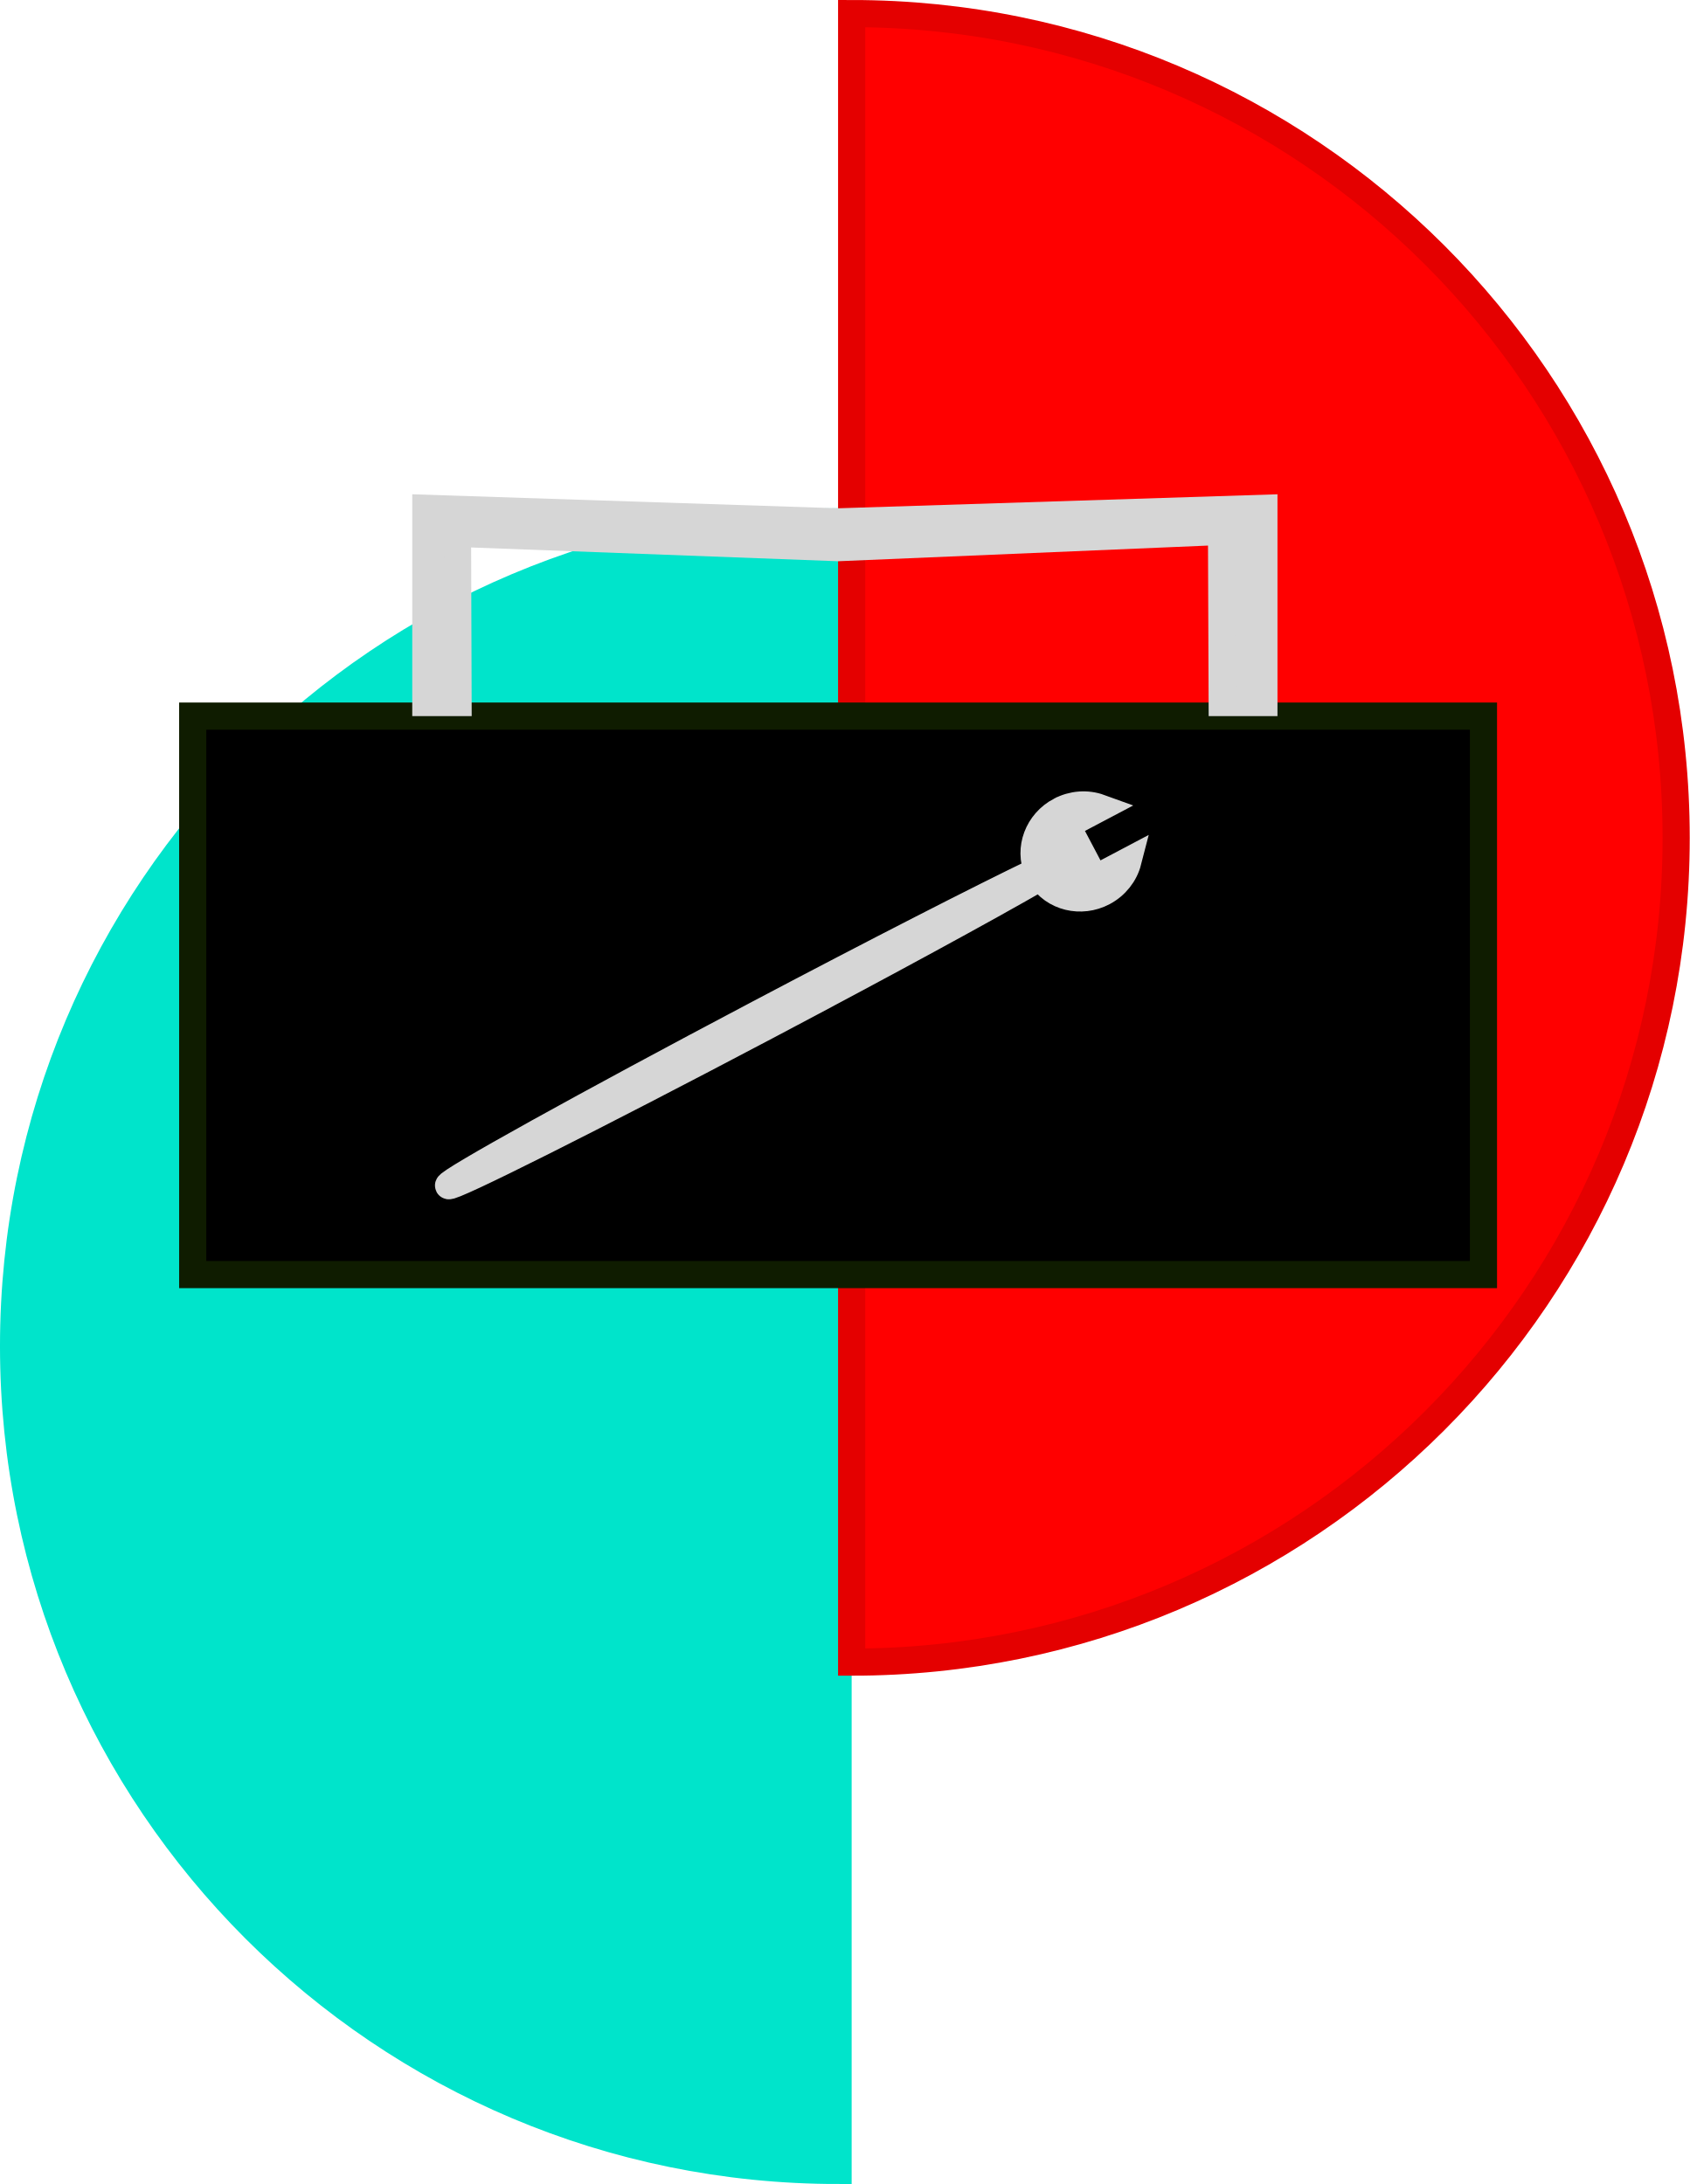
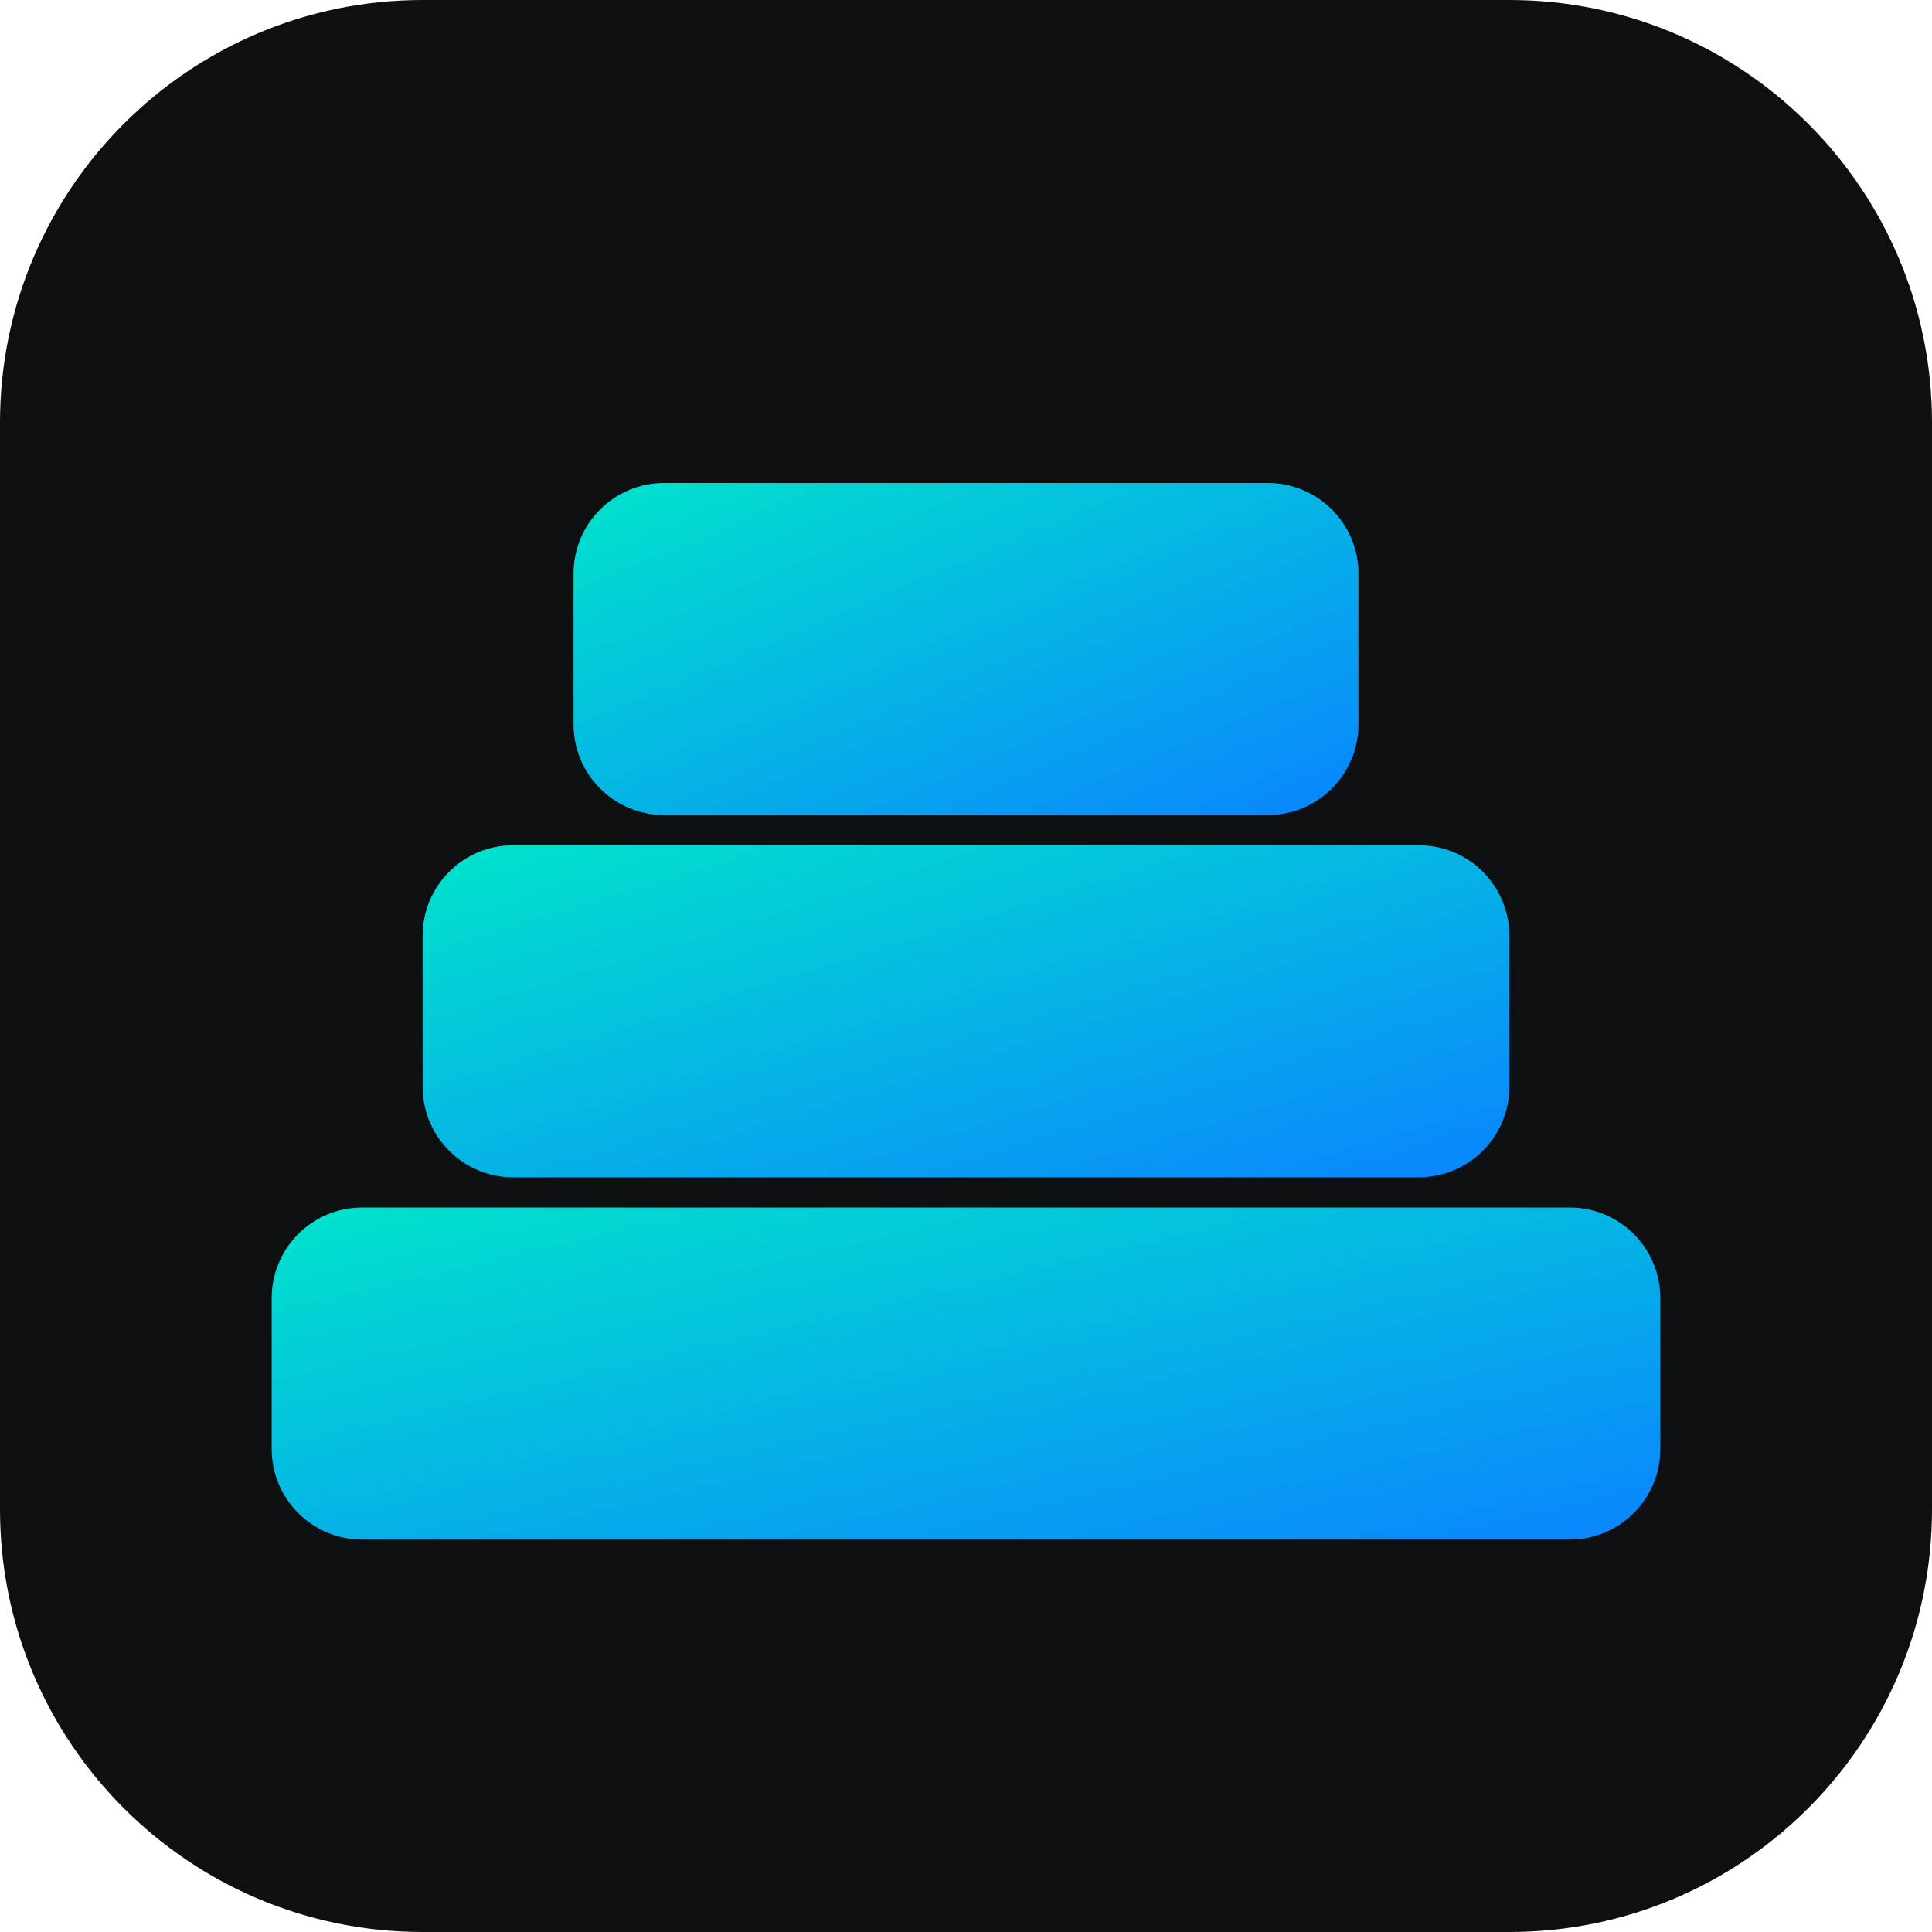
- <svg xmlns="http://www.w3.org/2000/svg" width="105.775mm" height="136.753mm" viewBox="0 0 105.775 136.753" version="1.1" id="svg5">
-   <defs id="defs2" />
-   <g id="layer1" transform="translate(-52.53744,-64.20959)">
-     <path id="path4352" style="fill:#00e4cb;fill-opacity:1;stroke:#00e4cb;stroke-width:1.7;stroke-opacity:1" d="M 105,96.887 A 51.613,51.613 0 0 0 53.387,148.5 51.613,51.613 0 0 0 105,200.113 Z" />
-     <path id="path14024" style="fill:#ff0000;stroke:#e40000;stroke-width:1.7" d="M 105.85,65.06 V 168.285 A 51.613,51.613 0 0 0 157.463,116.672 51.613,51.613 0 0 0 105.85,65.06 Z" />
-     <rect style="fill:#000000;fill-opacity:1;stroke:#0f1c00;stroke-width:1.7;stroke-opacity:1" id="rect14807" width="80.799" height="34.969" x="64.601" y="109.049" />
-     <path style="fill:#d6d6d6;fill-opacity:1;stroke:#d6d6d6;stroke-width:1.7;stroke-opacity:1" d="M 131.656,108.199 V 96.037 L 105,96.887 79.194,96.037 v 12.162 h 2.018 L 81.177,97.607 105,98.502 l 24.004,-1.017 0.041,10.714 z" id="path16789" />
-     <path id="path18196" style="fill:#d6d6d6;fill-opacity:1;stroke:#d6d6d6;stroke-width:1.7;stroke-opacity:1" d="m 118.906,114.973 a 2.884,3.013 62.171 0 0 -1.411,3.761 0.46,22.225 62.171 0 0 -17.44,8.932 0.46,22.225 62.171 0 0 -19.439,10.782 0.46,22.225 62.171 0 0 19.869,-9.968 0.46,22.225 62.171 0 0 17.213,-9.362 2.884,3.013 62.171 0 0 3.902,0.956 2.884,3.013 62.171 0 0 1.545,-1.937 l -2.072,1.094 -1.767,-3.347 2.075,-1.095 a 2.884,3.013 62.171 0 0 -2.473,0.184 z" />
+ <svg xmlns="http://www.w3.org/2000/svg" viewBox="0 0 512 512" width="512" height="512">
+   <defs>
+     <linearGradient id="stack-gradient" x1="0" y1="0" x2="1" y2="1">
+       <stop offset="0%" stop-color="#00e4cb" />
+       <stop offset="100%" stop-color="#0a84ff" />
+     </linearGradient>
+   </defs>
+   <rect width="512" height="512" rx="112" fill="#0d0f11" />
+   <g fill="url(#stack-gradient)">
+     <path d="M96 320 h320 a24 24 0 0 1 24 24 v40 a24 24 0 0 1 -24 24 H96 a24 24 0 0 1 -24 -24 v-40 a24 24 0 0 1 24 -24 z" />
+     <path d="M136 224 h240 a24 24 0 0 1 24 24 v40 a24 24 0 0 1 -24 24 H136 a24 24 0 0 1 -24 -24 v-40 a24 24 0 0 1 24 -24 z" />
+     <path d="M176 128 h160 a24 24 0 0 1 24 24 v40 a24 24 0 0 1 -24 24 H176 a24 24 0 0 1 -24 -24 v-40 a24 24 0 0 1 24 -24 z" />
  </g>
</svg>
